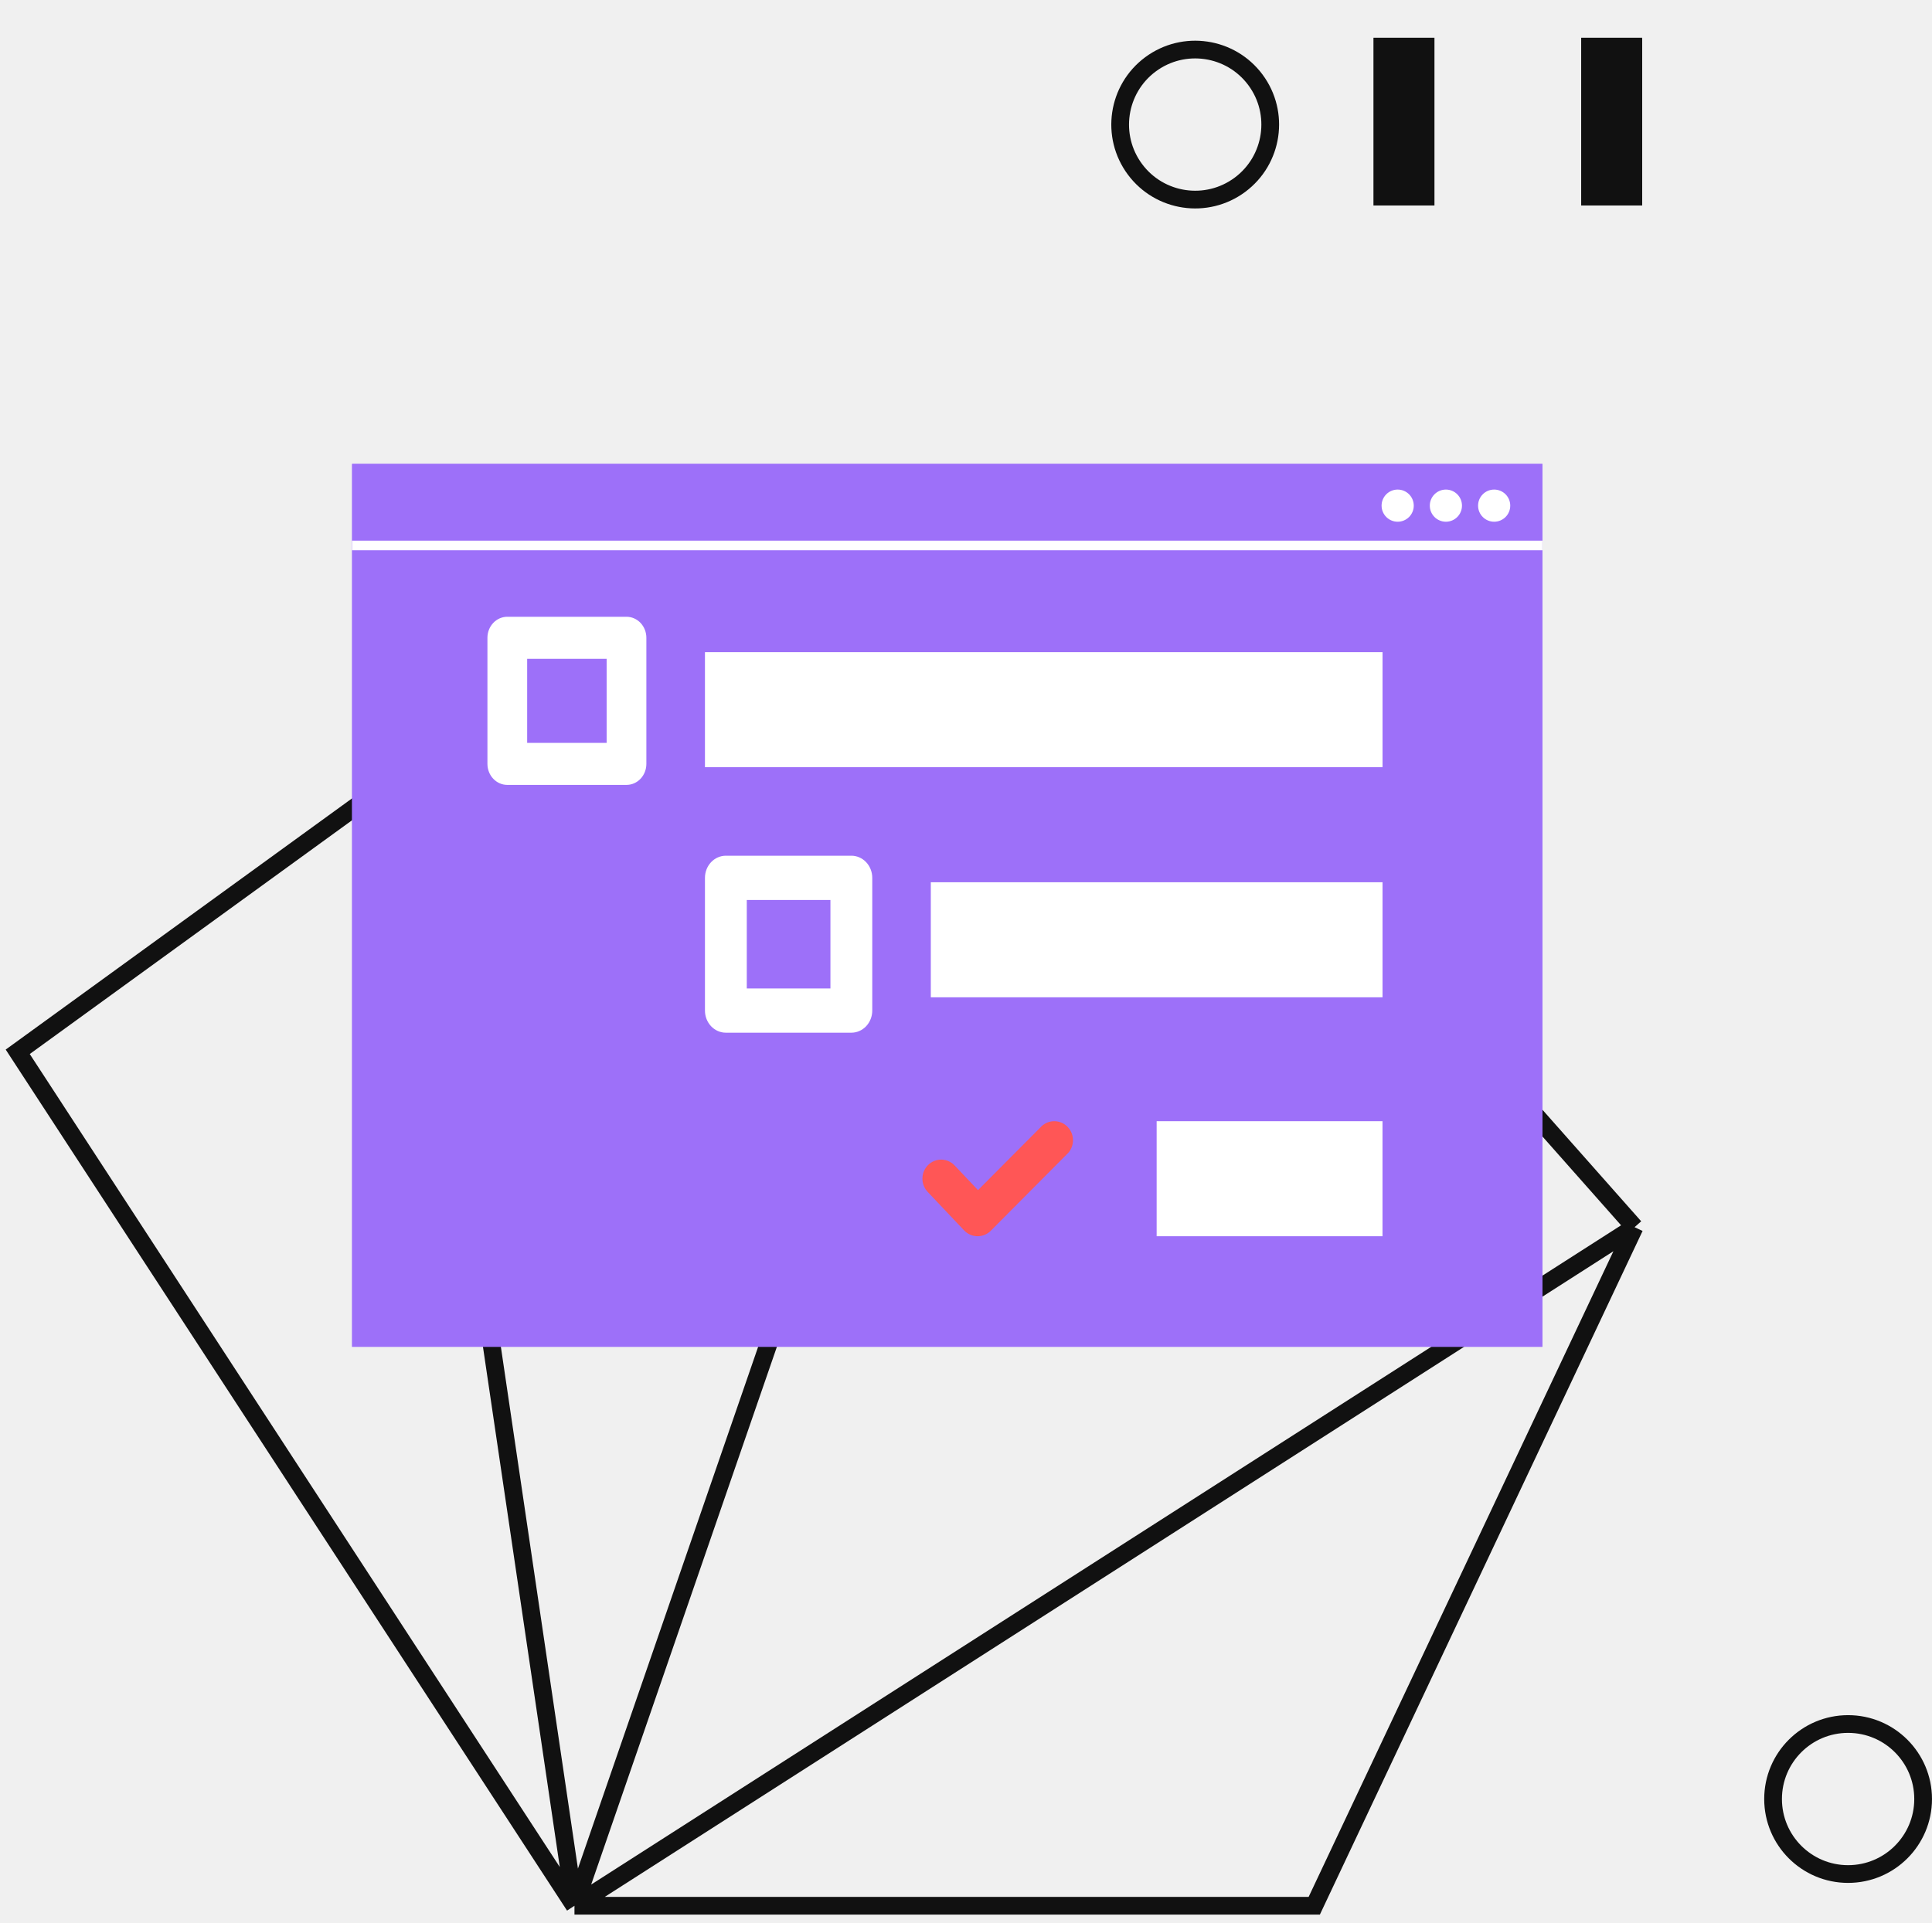
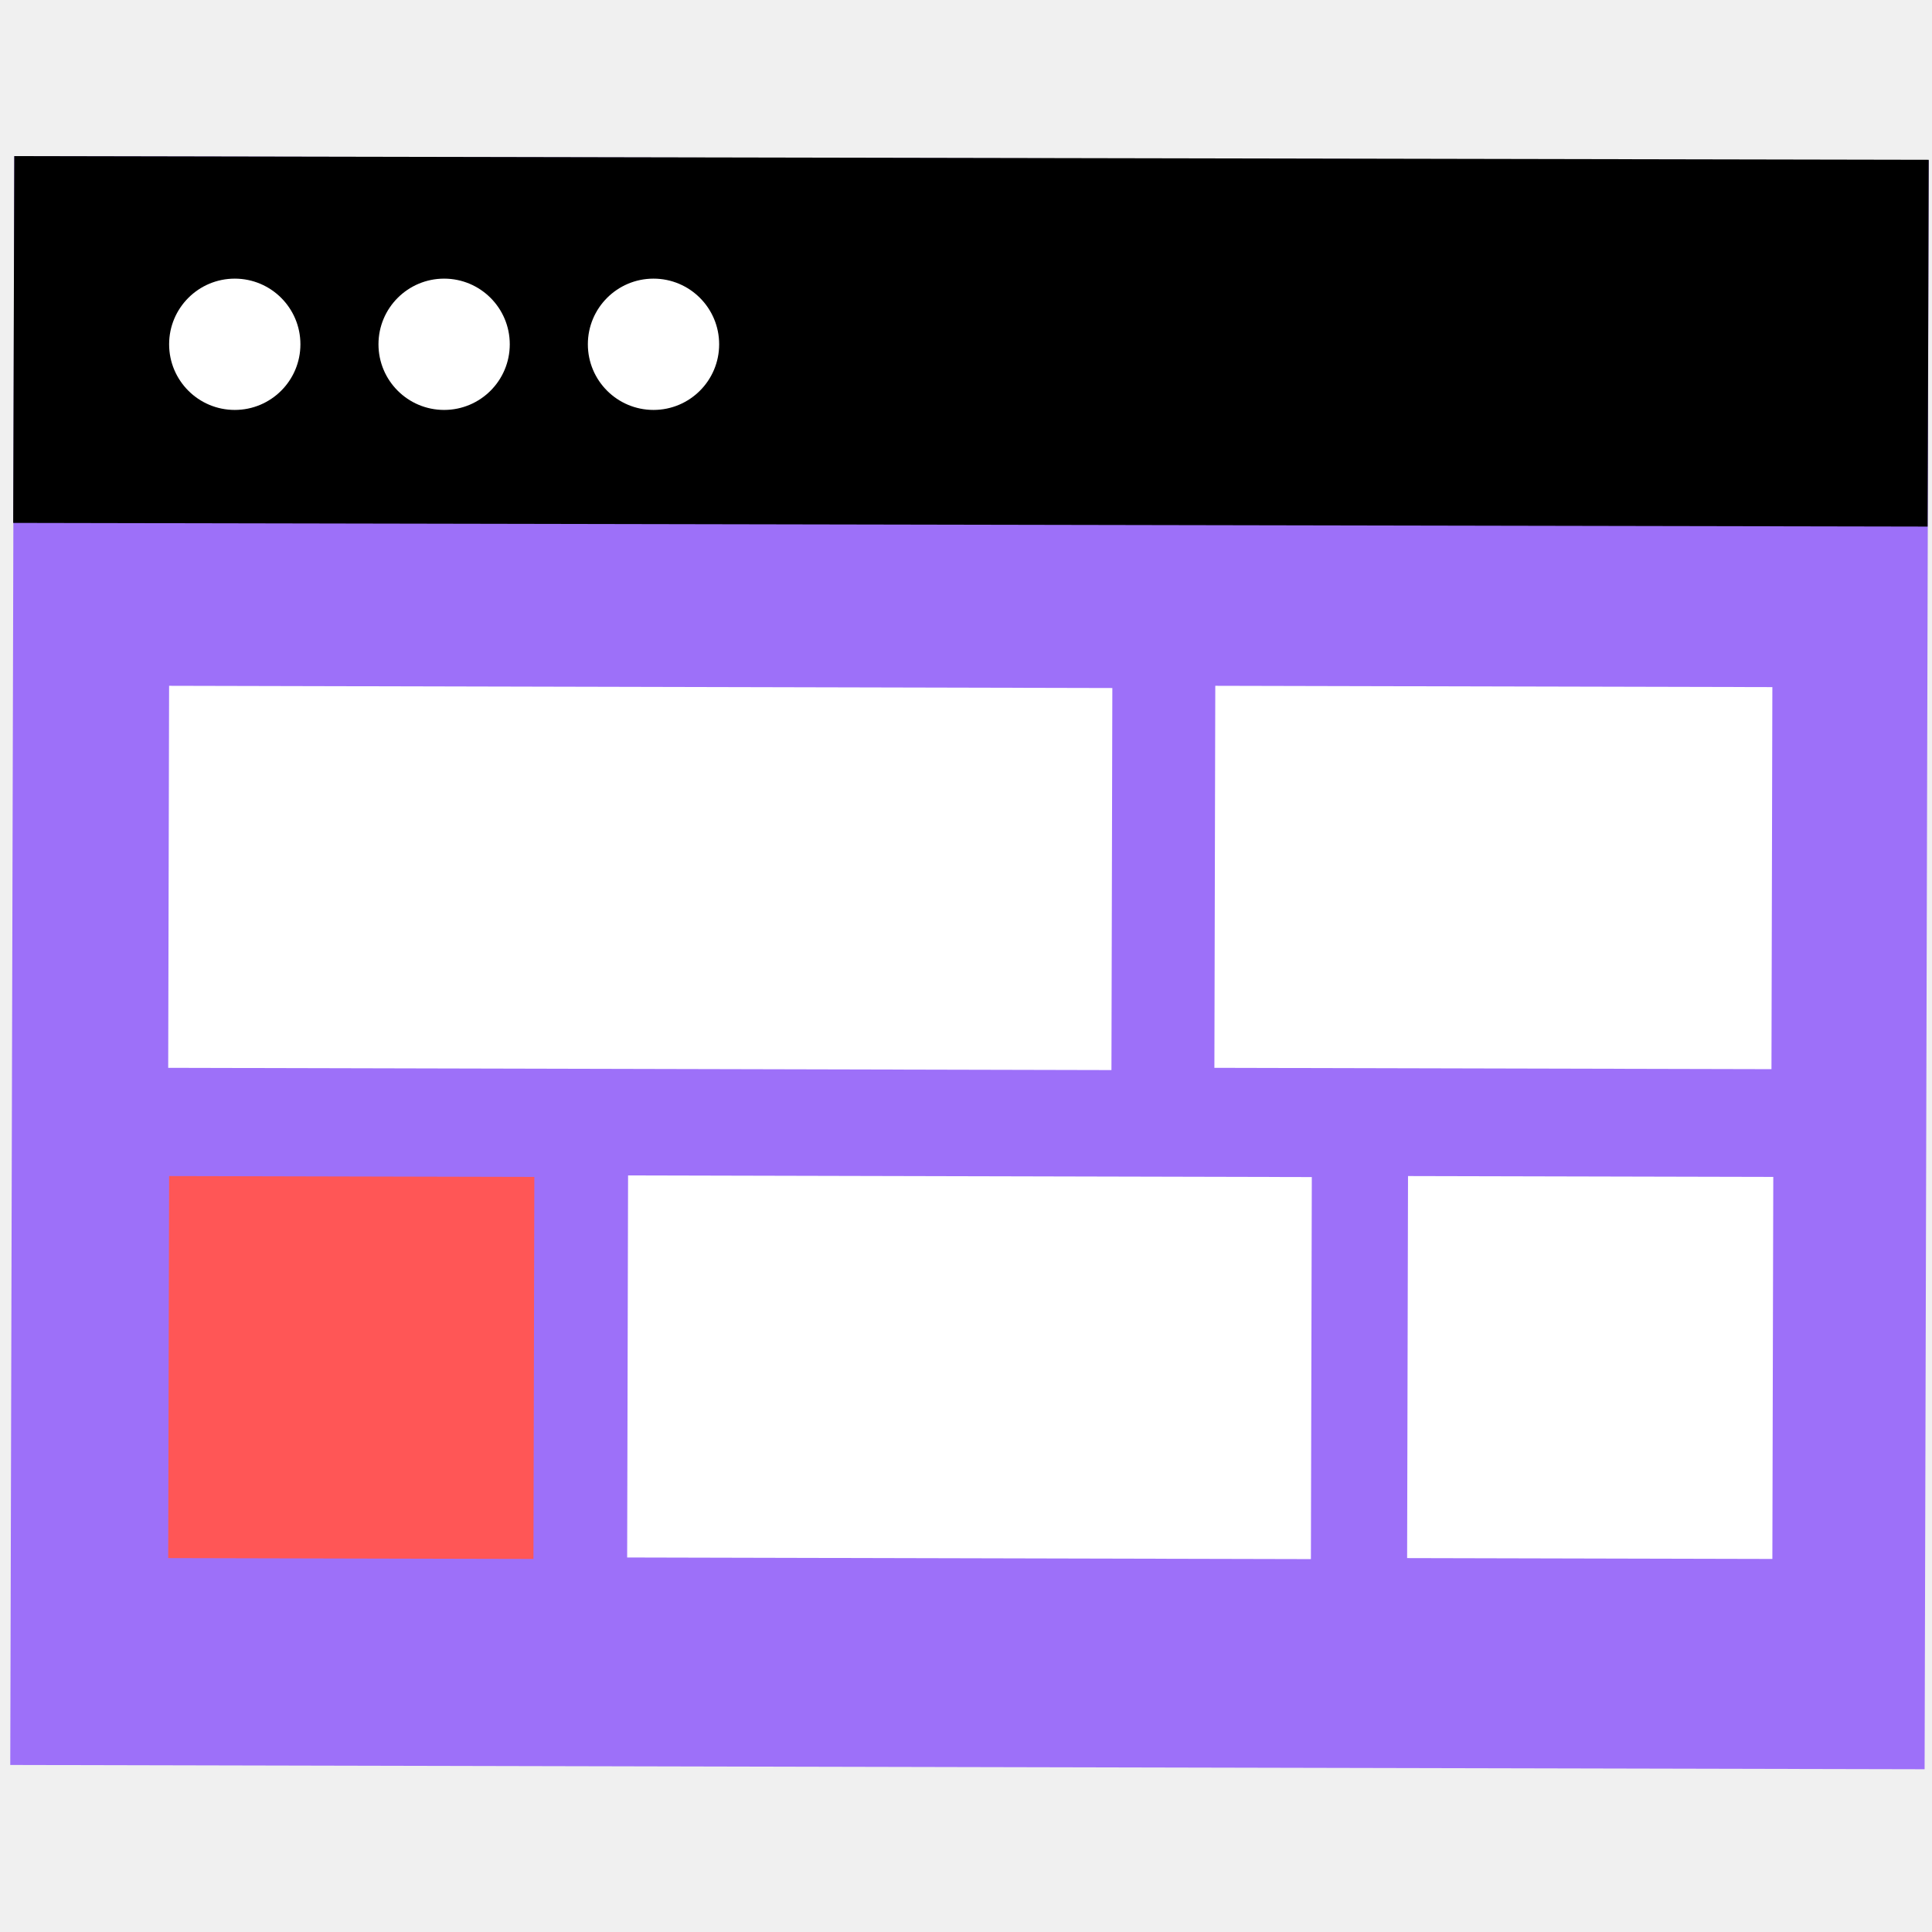
- <svg xmlns="http://www.w3.org/2000/svg" width="218" height="217" viewBox="0 0 218 217" fill="none">
-   <path d="M45.889 86.872L2 118.713L64.821 215.096M45.889 86.872L70.845 77.406L90.58 67.94L117.413 62.777M45.889 86.872L64.821 215.096M64.821 215.096H148.295L184.439 138.506M64.821 215.096L184.439 138.506M64.821 215.096L117.413 62.777M184.439 138.506L117.413 62.777" stroke="#111111" stroke-width="2" />
-   <circle cx="208.533" cy="203.048" r="8.466" stroke="#111111" stroke-width="2" />
-   <path fill-rule="evenodd" clip-rule="evenodd" d="M154.975 23.191V4.259L161.859 4.259V23.191H154.975Z" fill="#111111" />
-   <path fill-rule="evenodd" clip-rule="evenodd" d="M178.414 23.191V4.259L185.299 4.259V23.191H178.414Z" fill="#111111" />
-   <circle cx="134.861" cy="14.06" r="8.466" transform="rotate(53.3902 134.861 14.0603)" stroke="#111111" stroke-width="2" />
-   <rect x="39.73" y="52.357" width="134.309" height="99.649" fill="#9D70F9" />
-   <rect x="39.73" y="61.022" width="134.309" height="1.083" fill="white" />
-   <circle cx="157.708" cy="57.07" r="1.815" fill="white" />
-   <circle cx="163.149" cy="57.07" r="1.815" fill="white" />
-   <circle cx="168.596" cy="57.07" r="1.815" fill="white" />
-   <rect x="39.73" y="52.357" width="134.309" height="99.649" fill="#9D70F9" />
-   <rect x="39.73" y="61.022" width="134.309" height="1.083" fill="white" />
-   <circle cx="157.708" cy="57.07" r="1.815" fill="white" />
-   <circle cx="163.149" cy="57.07" r="1.815" fill="white" />
-   <circle cx="168.596" cy="57.07" r="1.815" fill="white" />
-   <path d="M79.545 73.606H156.001V86.591H79.545V73.606Z" fill="white" />
-   <path d="M105.029 99.576H156V112.561H105.029V99.576Z" fill="white" />
-   <path d="M130.512 126.544H155.997V139.528H130.512V126.544Z" fill="white" />
-   <path d="M81.905 116.556H96.063C96.689 116.556 97.289 116.293 97.732 115.825C98.174 115.356 98.423 114.721 98.423 114.059V99.077C98.423 98.414 98.174 97.779 97.732 97.311C97.289 96.843 96.689 96.58 96.063 96.58H81.905C81.279 96.58 80.679 96.843 80.236 97.311C79.793 97.779 79.545 98.414 79.545 99.077V114.059C79.545 114.721 79.793 115.356 80.236 115.825C80.679 116.293 81.279 116.556 81.905 116.556ZM84.264 101.574H93.703V111.562H84.264V101.574Z" fill="white" />
-   <path d="M57.242 88.589H70.692C71.287 88.589 71.857 88.339 72.278 87.894C72.698 87.449 72.934 86.846 72.934 86.217V71.984C72.934 71.355 72.698 70.751 72.278 70.306C71.857 69.862 71.287 69.612 70.692 69.612H57.242C56.647 69.612 56.077 69.862 55.657 70.306C55.236 70.751 55 71.355 55 71.984V86.217C55 86.846 55.236 87.449 55.657 87.894C56.077 88.339 56.647 88.589 57.242 88.589ZM59.483 74.356H68.451V83.845H59.483V74.356Z" fill="white" />
-   <path d="M110.319 139.528H110.294C110.015 139.526 109.74 139.468 109.484 139.358C109.228 139.247 108.996 139.086 108.801 138.884L104.676 134.523C104.287 134.113 104.073 133.563 104.082 132.994C104.092 132.424 104.323 131.882 104.726 131.486C105.128 131.09 105.669 130.872 106.229 130.882C106.506 130.886 106.78 130.947 107.034 131.059C107.289 131.171 107.519 131.333 107.712 131.536L110.355 134.328L117.383 127.265C117.575 127.045 117.809 126.868 118.071 126.744C118.333 126.62 118.618 126.552 118.907 126.544C119.196 126.537 119.483 126.59 119.752 126.7C120.02 126.81 120.263 126.975 120.465 127.185C120.668 127.394 120.827 127.644 120.931 127.918C121.035 128.193 121.082 128.486 121.07 128.78C121.058 129.073 120.987 129.362 120.861 129.626C120.735 129.891 120.557 130.127 120.338 130.319L111.797 138.908C111.403 139.304 110.872 139.527 110.319 139.528Z" fill="#FF5656" />
+ <svg xmlns="http://www.w3.org/2000/svg" width="32" height="32" viewBox="0 0 99 83" fill="none">
+   <path d="M0.732 0L98.832 0.22L98.621 82.66L0.526 82.441L0.732 0Z" fill="#9D70F9" />
+   <path d="M0.732 0L98.832 0.188L98.775 18.983L0.676 18.795L0.732 0Z" fill="black" />
+   <circle cx="12.03" cy="9.642" r="3.364" fill="white" />
+   <circle cx="22.758" cy="9.642" r="3.364" fill="white" />
+   <circle cx="33.487" cy="9.642" r="3.364" fill="white" />
+   <path d="M56.999 27.256L8.665 27.142L8.619 46.718L56.953 46.833L56.999 27.256Z" fill="white" />
+   <path d="M90.82 27.209L62.274 27.142L62.228 46.718L90.774 46.786L90.82 27.209Z" fill="white" />
+   <path d="M67.22 52.316L32.184 52.232L32.137 71.809L67.174 71.892L67.22 52.316Z" fill="white" />
+   <path d="M27.381 52.308L8.665 52.264L8.619 71.84L27.335 71.884L27.381 52.308Z" fill="#FF5656" />
+   <path d="M90.867 52.308L72.15 52.264L72.104 71.84L90.82 71.884L90.867 52.308Z" fill="white" />
</svg>
